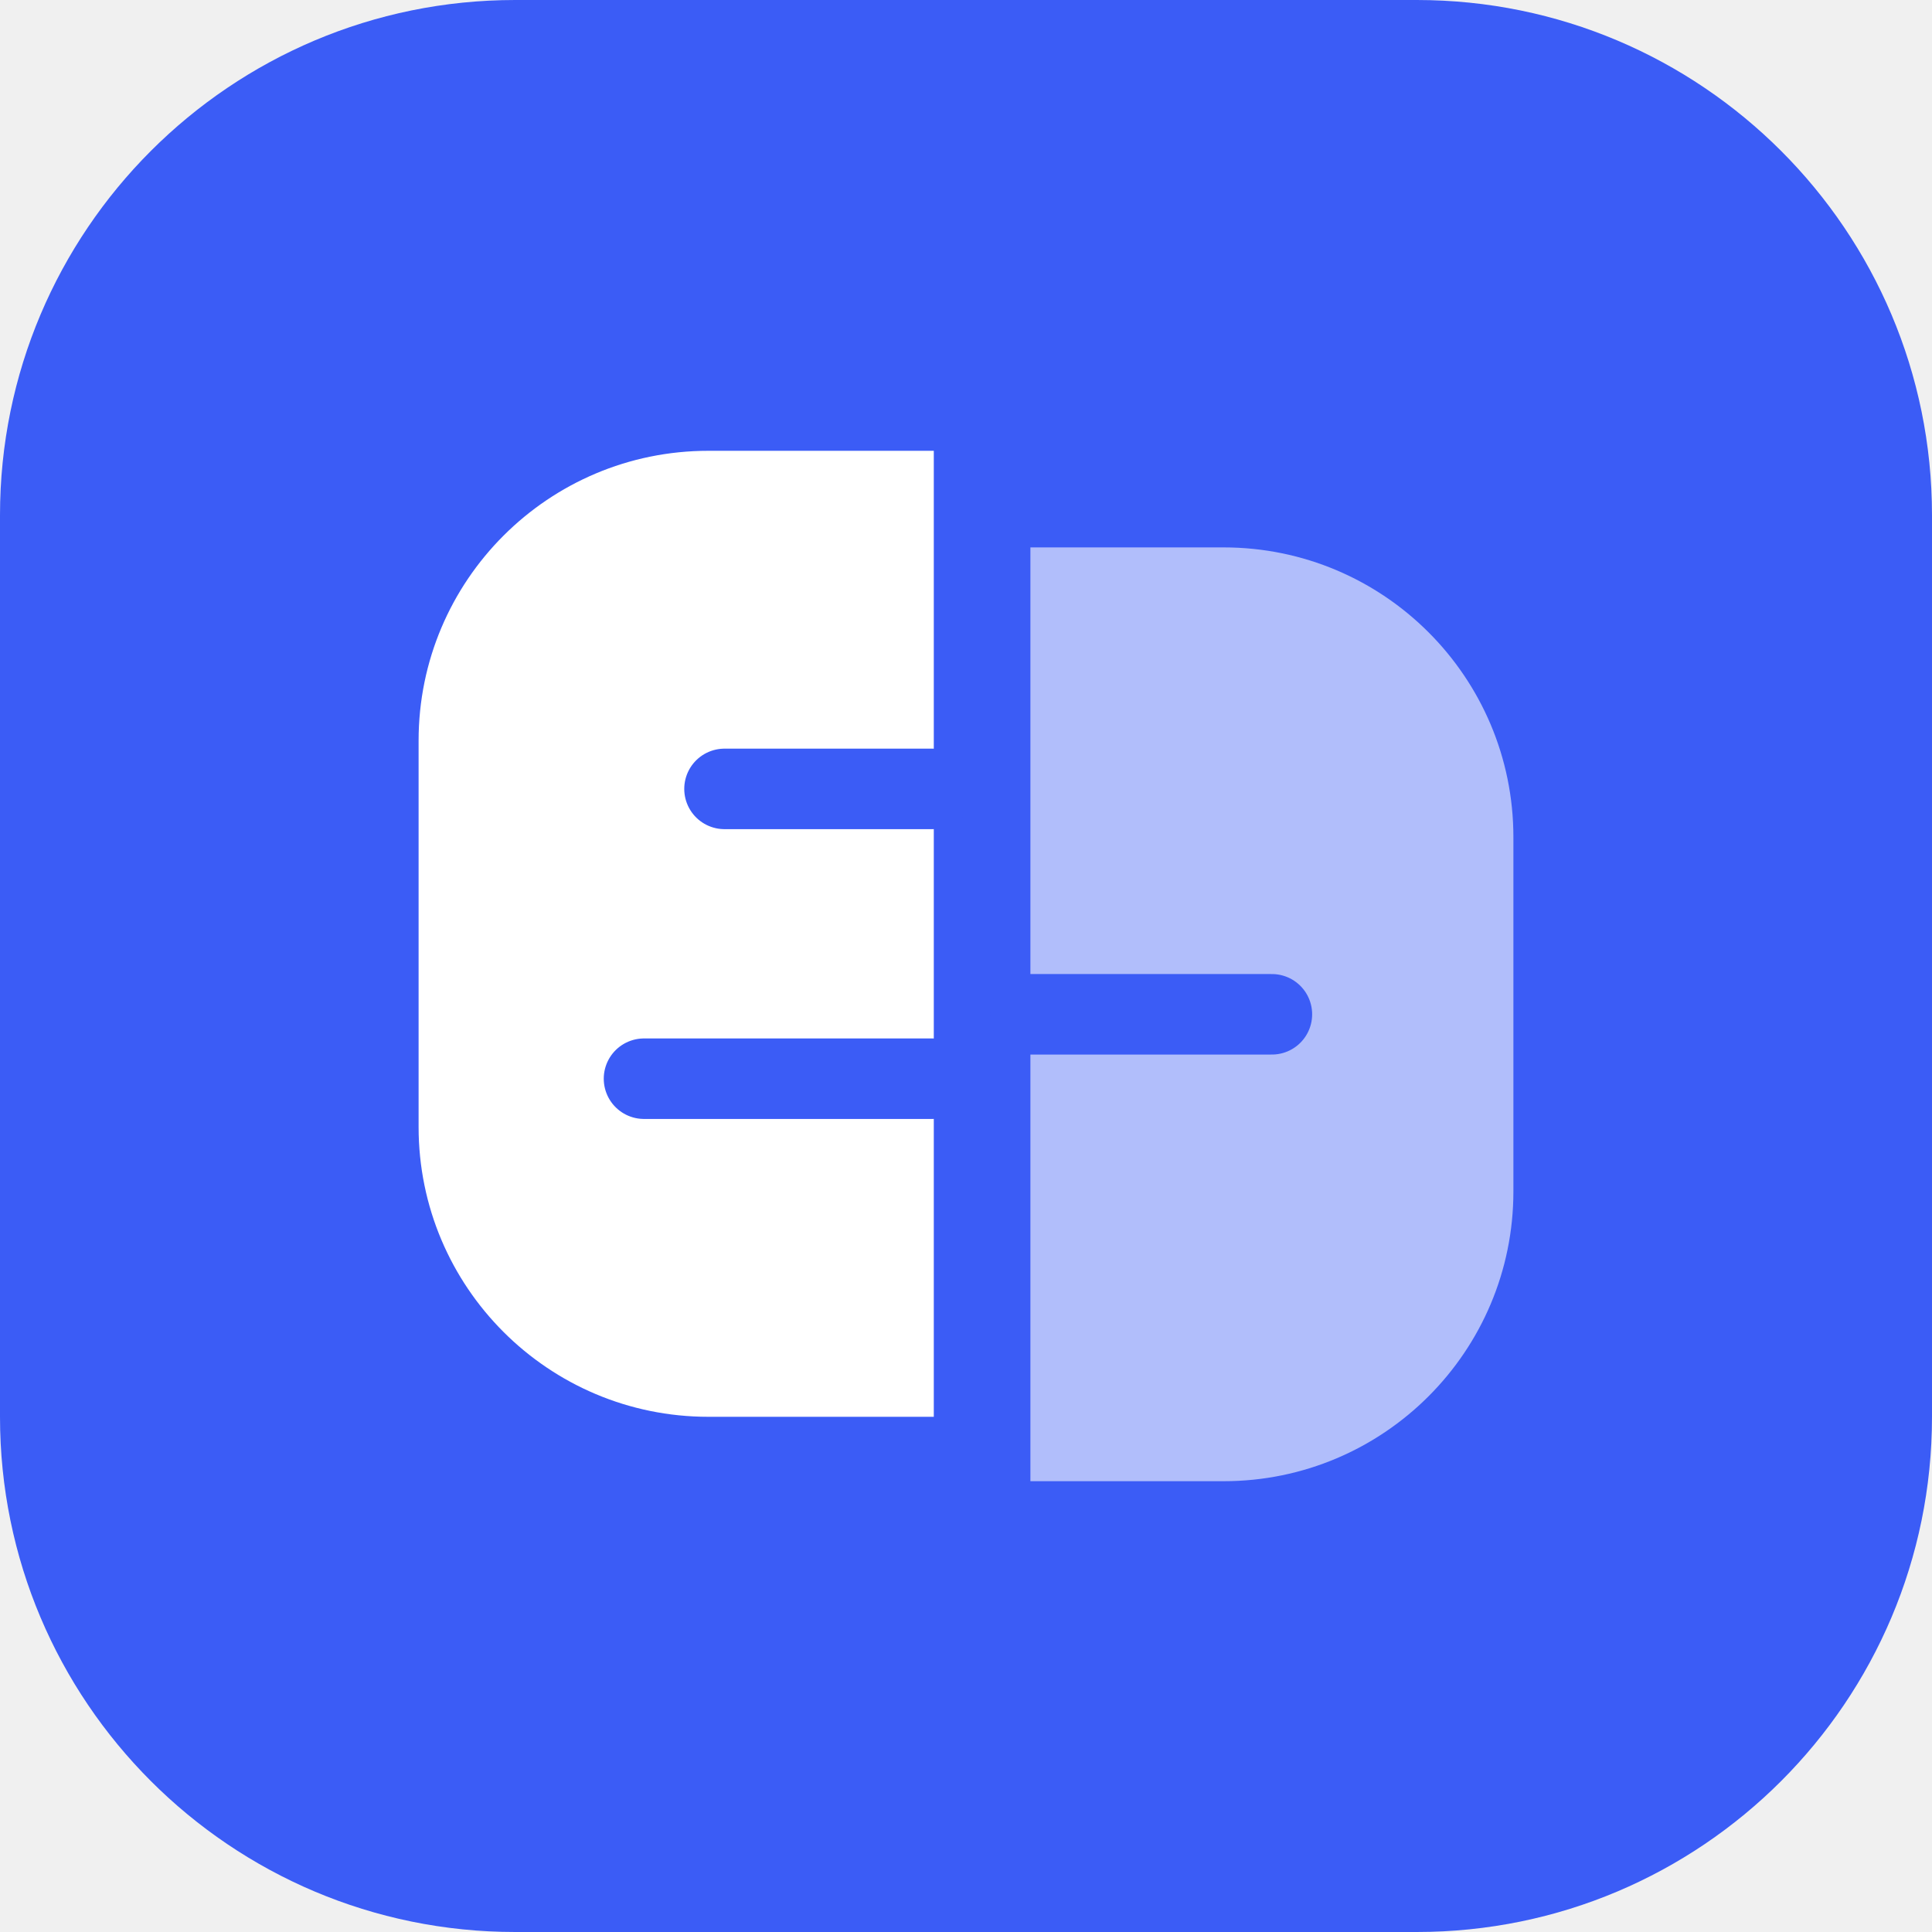
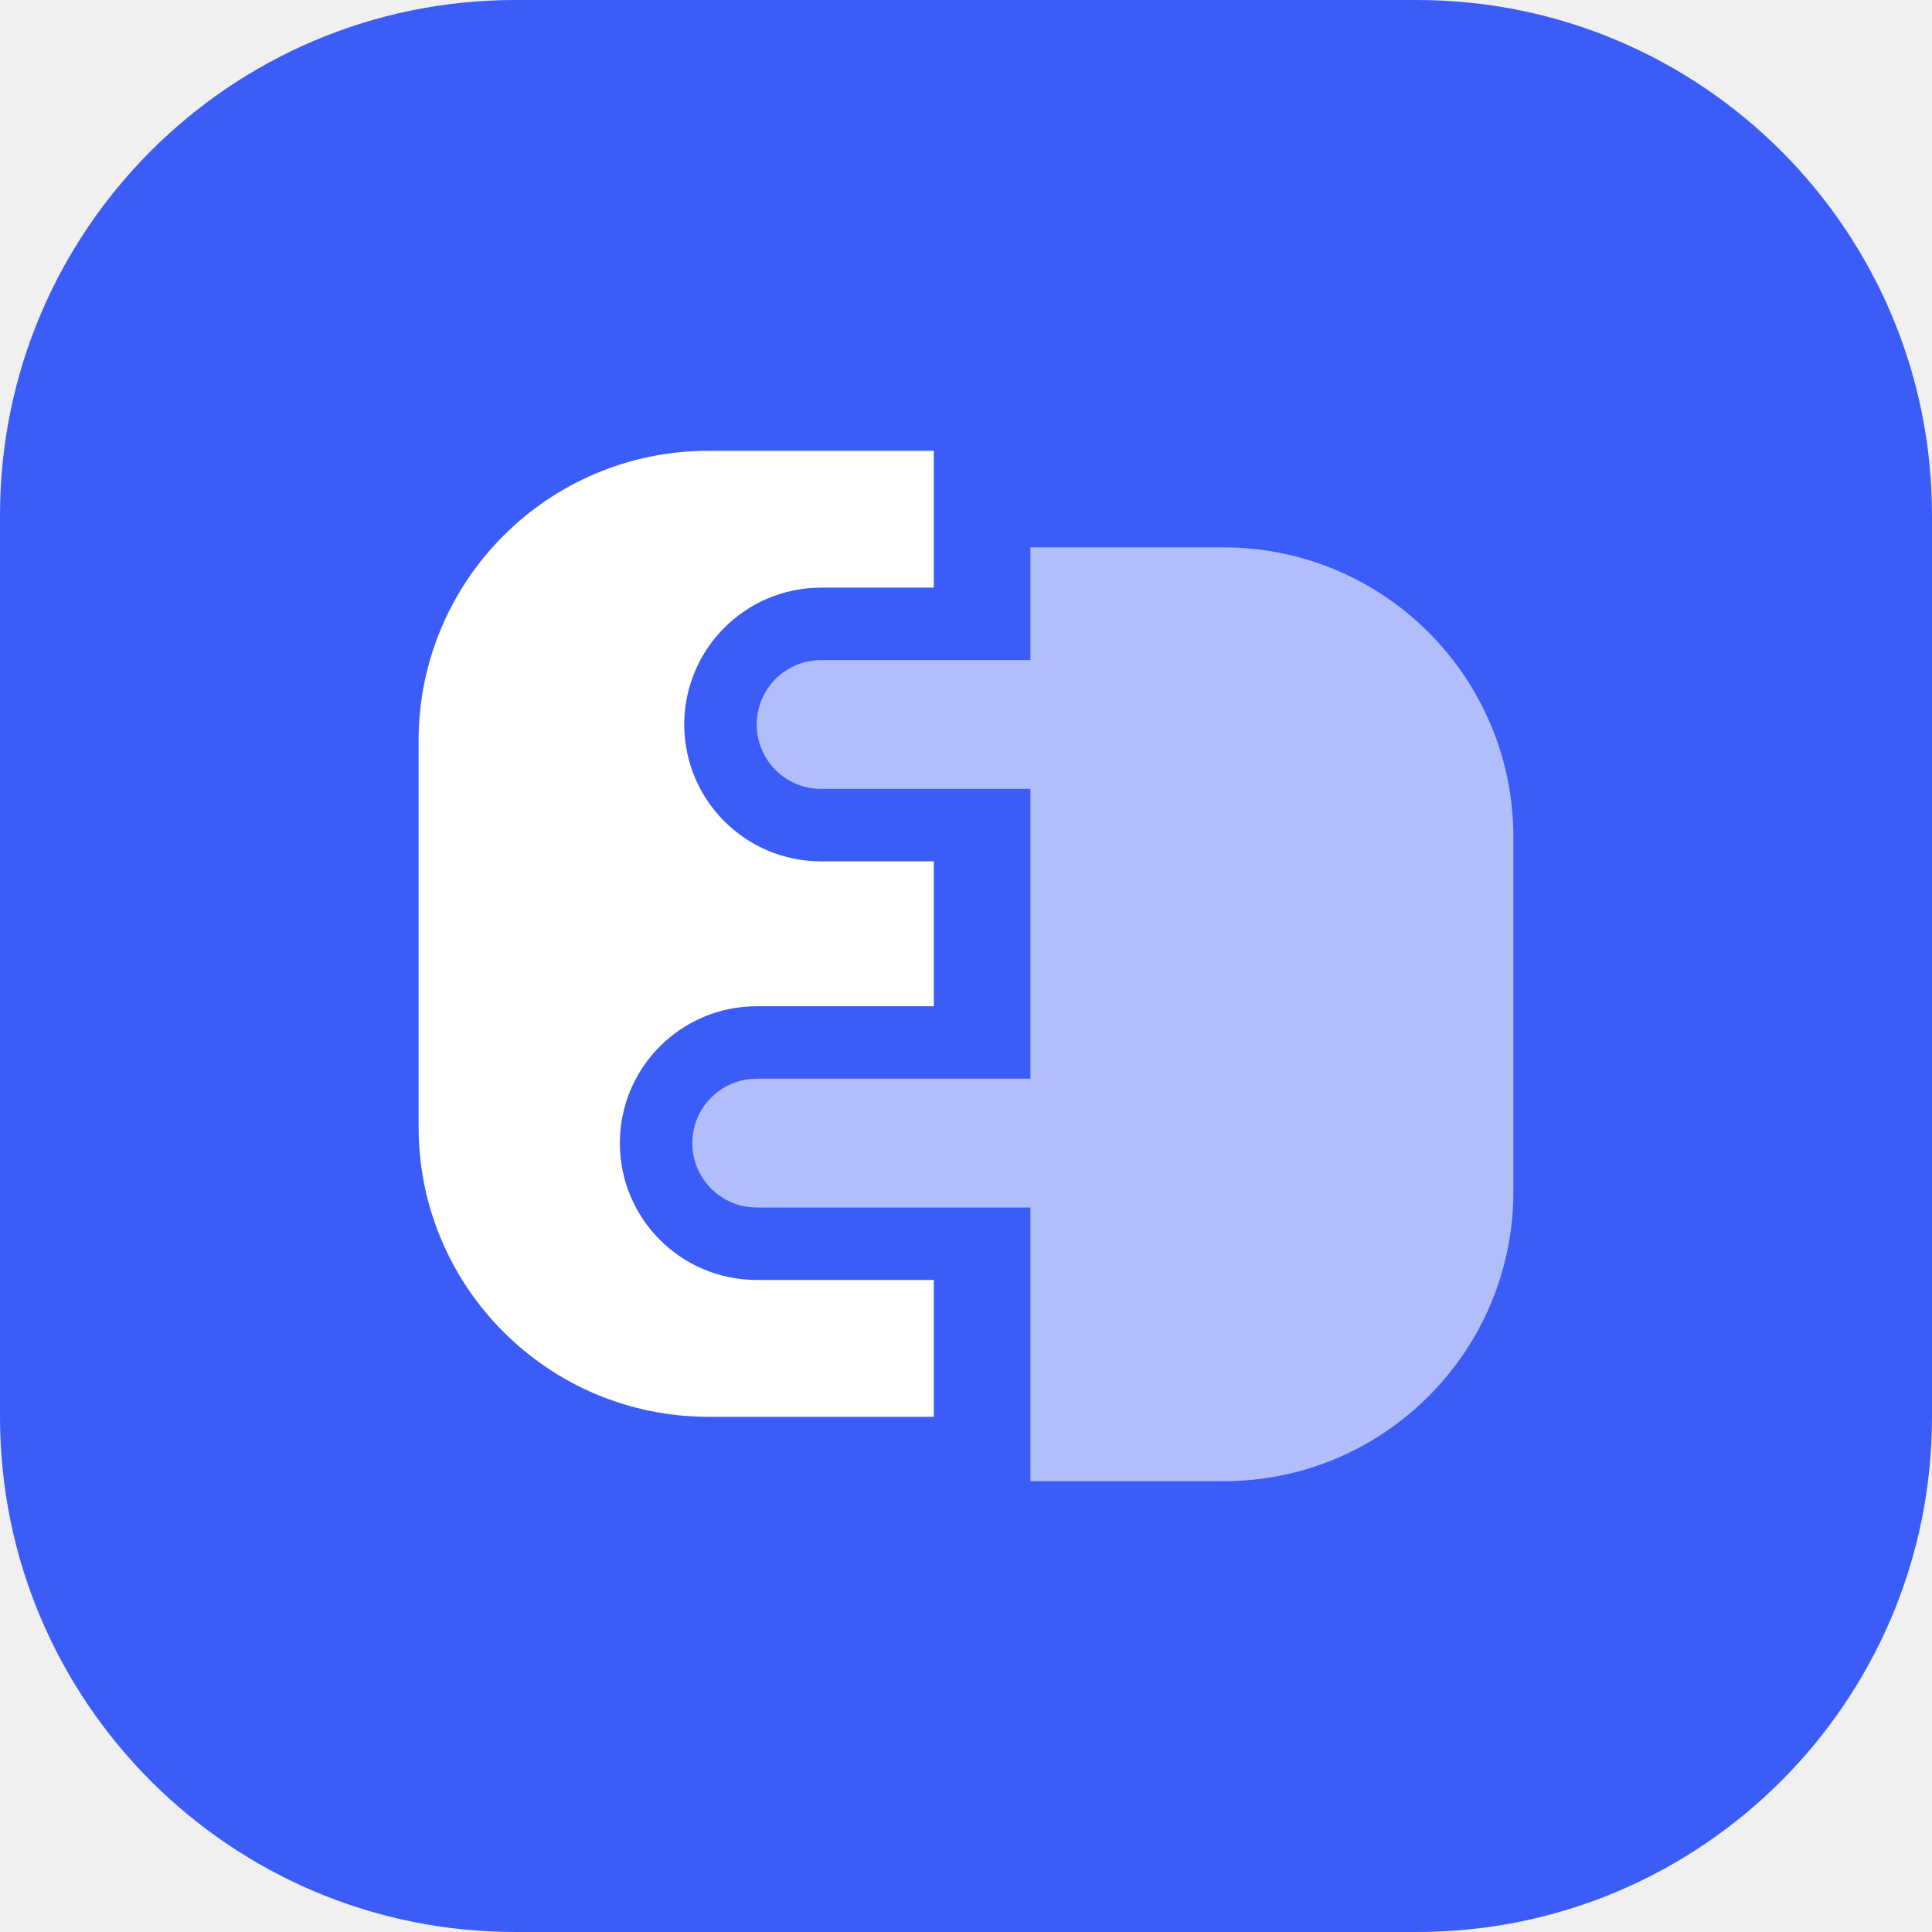
<svg xmlns="http://www.w3.org/2000/svg" width="512" height="512" viewBox="0 0 120 120" fill="none">
  <rect width="120" height="120" rx="32" fill="#3b5cf6" />
-   <path d="M58 28H44a18 18 0 0 0-18 18v24a18 18 0 0 0 18 18h14z" fill="#ffffff" />
-   <path d="M64 34h12a18 18 0 0 1 18 18v22a18 18 0 0 1-18 18H64z" fill="#ffffff" opacity=".6" />
-   <path d="M58 49H45M58 67H40M64 63h15" stroke="#3b5cf6" stroke-width="5" stroke-linecap="round" />
+   <path d="M58 28H44a18 18 0 0 0-18 18v24a18 18 0 0 0 18 18h14V79.5H47a8.5 8.5 0 0 1 0-17H58V53.5H51a8.5 8.5 0 0 1 0-17H58z" fill="#ffffff" />
+   <path d="M64 34h12a18 18 0 0 1 18 18v22a18 18 0 0 1-18 18H64V75H47a4 4 0 0 1 0-8H64V49H51a4 4 0 0 1 0-8H64z" fill="#ffffff" opacity=".6" />
</svg>
